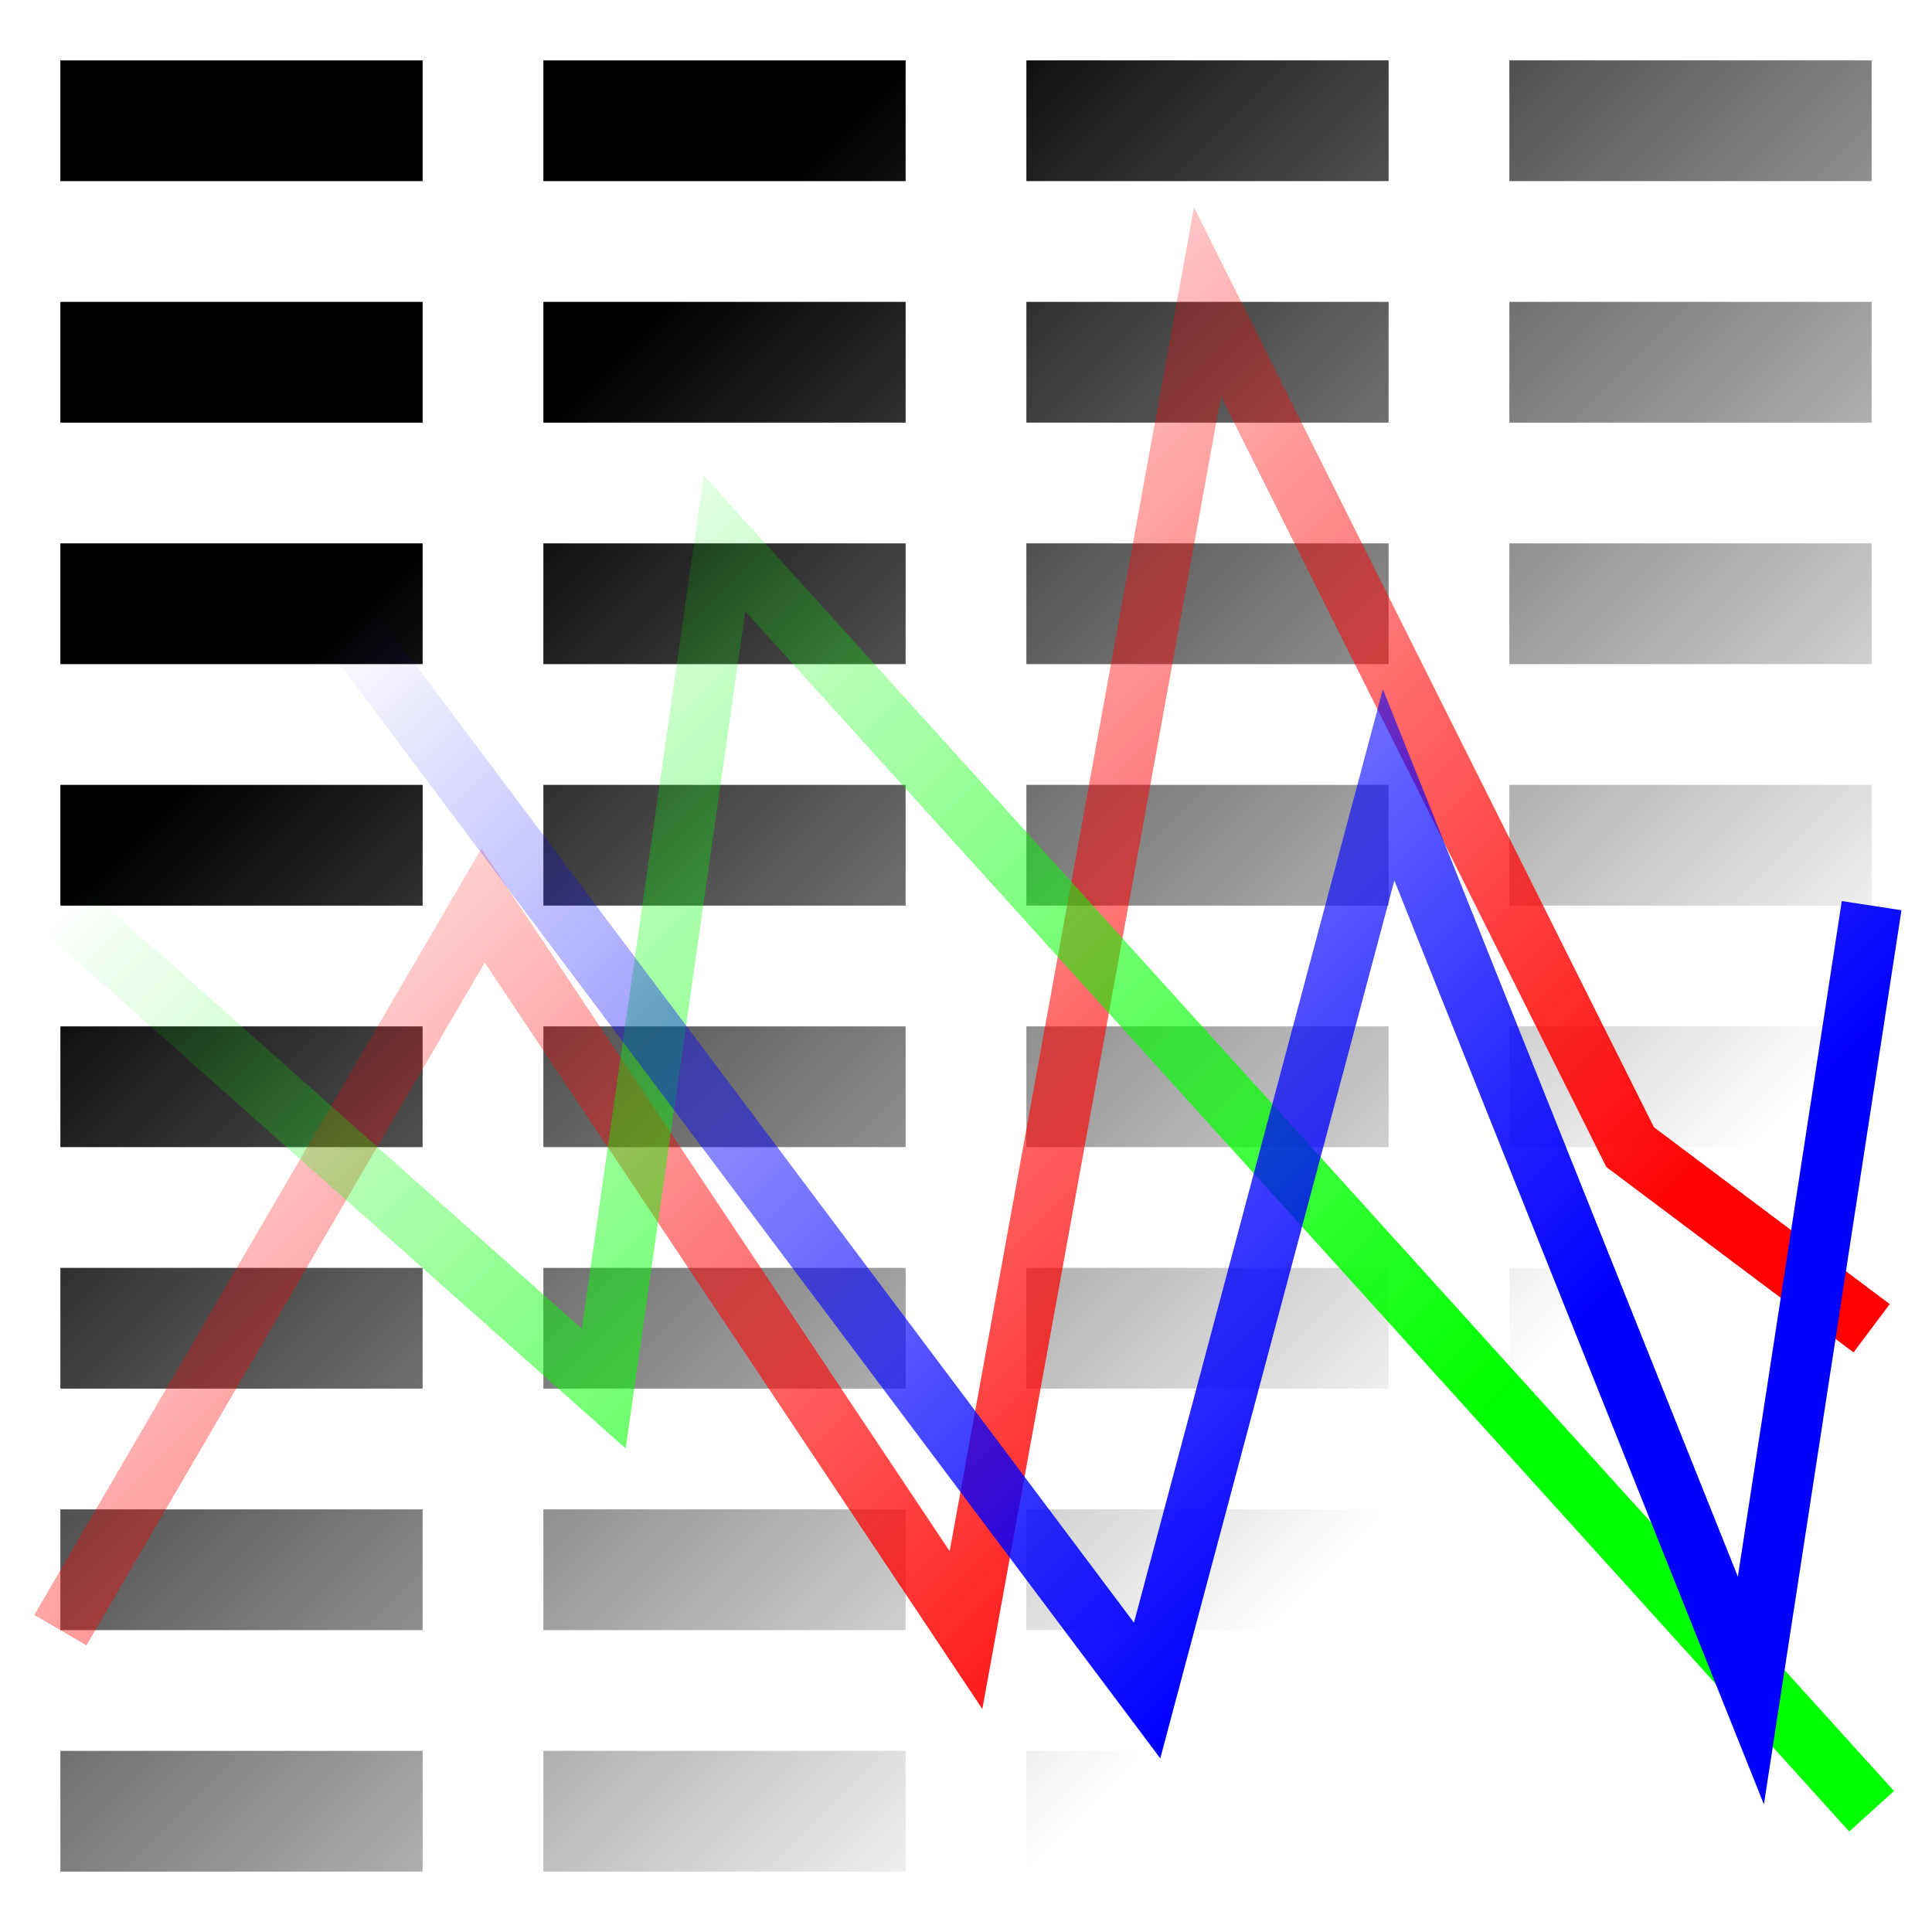
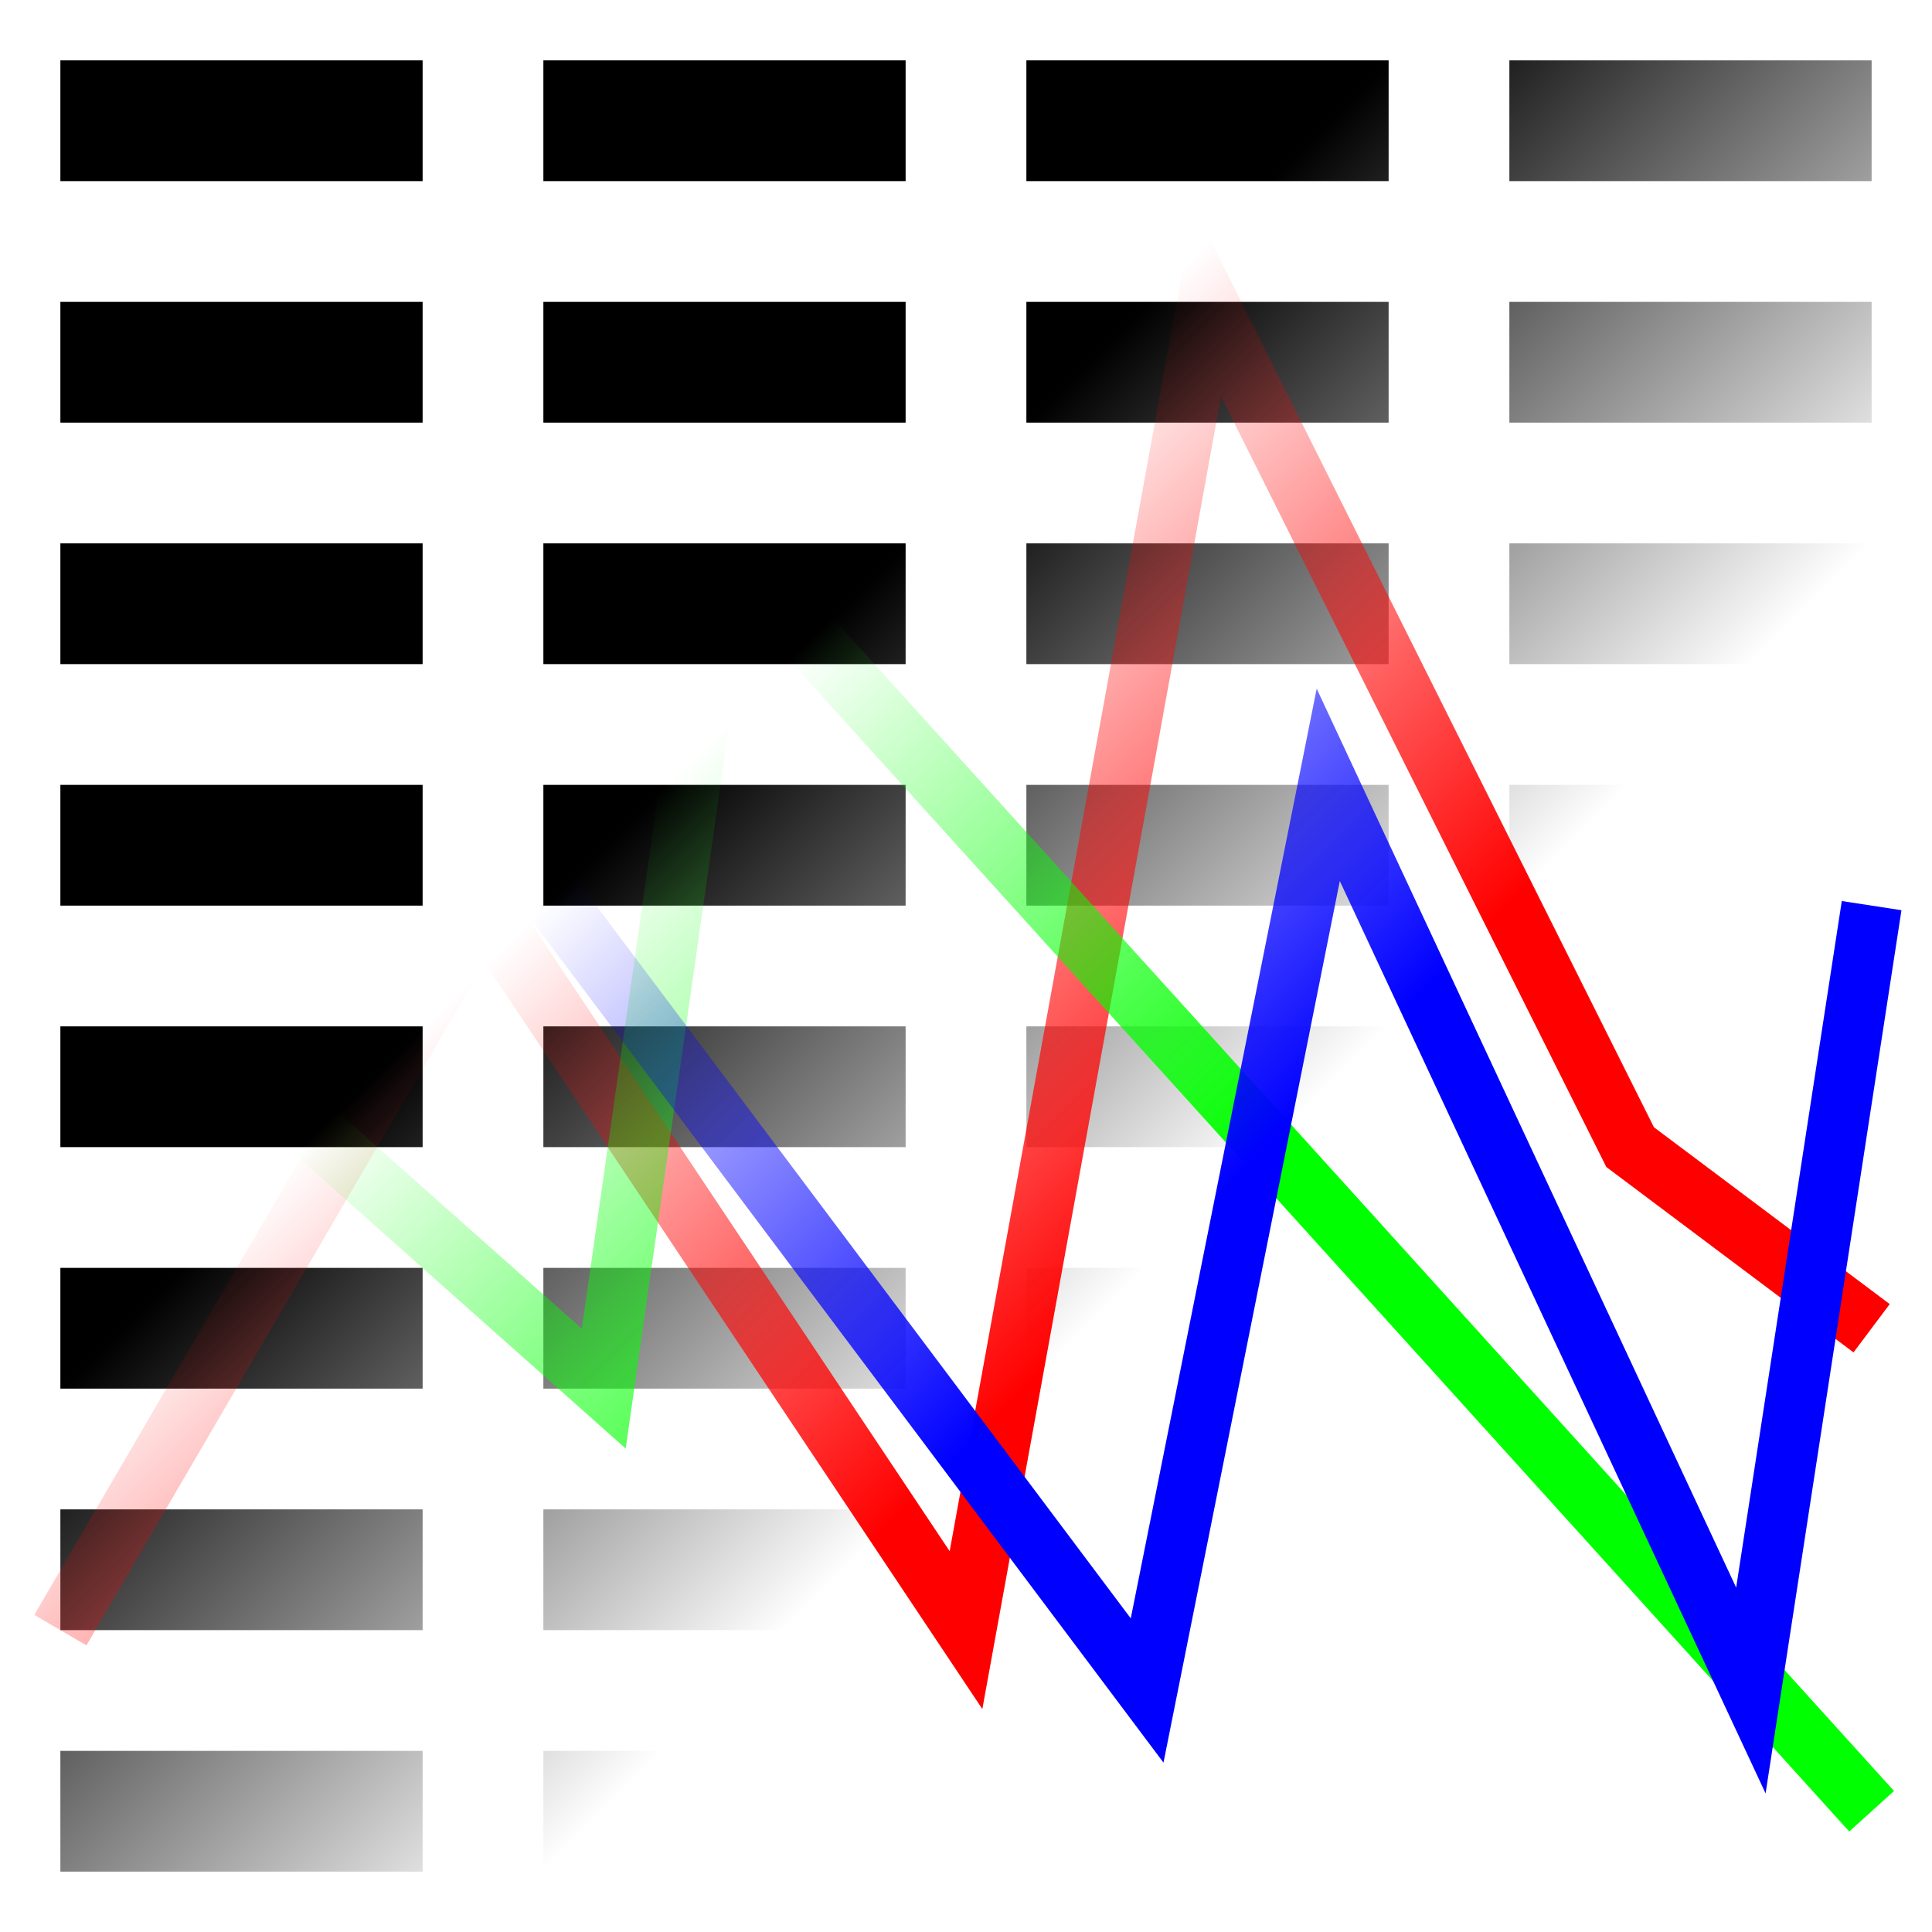
<svg xmlns="http://www.w3.org/2000/svg" xmlns:xlink="http://www.w3.org/1999/xlink" width="2048" height="2048" id="svg2" version="1.0">
  <defs id="defs4">
    <linearGradient id="linearGradient3332">
      <stop style="stop-color:#0000ff;stop-opacity:1;" offset="0" id="stop3334" />
      <stop style="stop-color:#0000ff;stop-opacity:0;" offset="1" id="stop3336" />
    </linearGradient>
    <linearGradient id="linearGradient3322">
      <stop style="stop-color:#00ff00;stop-opacity:1;" offset="0" id="stop3324" />
      <stop style="stop-color:#00ff00;stop-opacity:0;" offset="1" id="stop3326" />
    </linearGradient>
    <linearGradient id="linearGradient3312">
      <stop style="stop-color:#ff0000;stop-opacity:1;" offset="0" id="stop3314" />
      <stop style="stop-color:#ff0000;stop-opacity:0;" offset="1" id="stop3316" />
    </linearGradient>
    <linearGradient id="linearGradient3203">
      <stop style="stop-color:#000000;stop-opacity:1;" offset="0" id="stop3205" />
      <stop style="stop-color:#000000;stop-opacity:0" offset="1" id="stop3207" />
    </linearGradient>
-     <linearGradient xlink:href="#linearGradient3203" id="linearGradient3209" x1="512" y1="512" x2="1536" y2="1536" gradientUnits="userSpaceOnUse" />
-     <linearGradient xlink:href="#linearGradient3312" id="linearGradient3318" x1="32" y1="1088" x2="2016" y2="1088" gradientUnits="userSpaceOnUse" />
-     <linearGradient xlink:href="#linearGradient3322" id="linearGradient3328" x1="32" y1="1184" x2="2016" y2="1184" gradientUnits="userSpaceOnUse" />
-     <linearGradient xlink:href="#linearGradient3332" id="linearGradient3338" x1="32" y1="1024" x2="2016" y2="1024" gradientUnits="userSpaceOnUse" />
-     <linearGradient xlink:href="#linearGradient3332" id="linearGradient3345" gradientUnits="userSpaceOnUse" x1="1536" y1="1536" x2="512" y2="512" />
-     <linearGradient xlink:href="#linearGradient3312" id="linearGradient3347" gradientUnits="userSpaceOnUse" x1="1536" y1="1536" x2="512" y2="512" />
-     <linearGradient xlink:href="#linearGradient3322" id="linearGradient3349" gradientUnits="userSpaceOnUse" x1="1536" y1="1536" x2="512" y2="512" />
-     <linearGradient xlink:href="#linearGradient3203" id="linearGradient3415" gradientUnits="userSpaceOnUse" x1="512" y1="512" x2="1536" y2="1536" />
-     <linearGradient xlink:href="#linearGradient3203" id="linearGradient3427" gradientUnits="userSpaceOnUse" x1="512" y1="512" x2="1536" y2="1536" />
+     <linearGradient xlink:href="#linearGradient3332" id="linearGradient3345" gradientUnits="userSpaceOnUse" x1="1280" y1="1280" x2="768" y2="768" />
+     <linearGradient xlink:href="#linearGradient3312" id="linearGradient3347" gradientUnits="userSpaceOnUse" x1="1280" y1="1280" x2="768" y2="768" />
+     <linearGradient xlink:href="#linearGradient3322" id="linearGradient3349" gradientUnits="userSpaceOnUse" x1="1280" y1="1280" x2="768" y2="768" />
    <linearGradient xlink:href="#linearGradient3203" id="linearGradient3429" gradientUnits="userSpaceOnUse" x1="512" y1="512" x2="1536" y2="1536" />
-     <linearGradient xlink:href="#linearGradient3203" id="linearGradient3432" gradientUnits="userSpaceOnUse" x1="512" y1="512" x2="1536" y2="1536" />
+     <linearGradient xlink:href="#linearGradient3203" id="linearGradient3437" gradientUnits="userSpaceOnUse" x1="768" y1="768" x2="1280" y2="1280" />
  </defs>
  <g id="layer1" style="display:inline">
-     <path style="fill:url(#linearGradient3432);fill-opacity:1;fill-rule:evenodd;stroke:none;stroke-width:1px;stroke-linecap:butt;stroke-linejoin:miter;stroke-opacity:1" d="M 64 64 L 64 192 L 448 192 L 448 64 L 64 64 z M 576 64 L 576 192 L 960 192 L 960 64 L 576 64 z M 1088 64 L 1088 192 L 1472 192 L 1472 64 L 1088 64 z M 1600 64 L 1600 192 L 1984 192 L 1984 64 L 1600 64 z M 64 320 L 64 448 L 448 448 L 448 320 L 64 320 z M 576 320 L 576 448 L 960 448 L 960 320 L 576 320 z M 1088 320 L 1088 448 L 1472 448 L 1472 320 L 1088 320 z M 1600 320 L 1600 448 L 1984 448 L 1984 320 L 1600 320 z M 64 576 L 64 704 L 448 704 L 448 576 L 64 576 z M 576 576 L 576 704 L 960 704 L 960 576 L 576 576 z M 1088 576 L 1088 704 L 1472 704 L 1472 576 L 1088 576 z M 1600 576 L 1600 704 L 1984 704 L 1984 576 L 1600 576 z M 64 832 L 64 960 L 448 960 L 448 832 L 64 832 z M 576 832 L 576 960 L 960 960 L 960 832 L 576 832 z M 1088 832 L 1088 960 L 1472 960 L 1472 832 L 1088 832 z M 1600 832 L 1600 960 L 1984 960 L 1984 832 L 1600 832 z M 64 1088 L 64 1216 L 448 1216 L 448 1088 L 64 1088 z M 576 1088 L 576 1216 L 960 1216 L 960 1088 L 576 1088 z M 1088 1088 L 1088 1216 L 1472 1216 L 1472 1088 L 1088 1088 z M 1600 1088 L 1600 1216 L 1984 1216 L 1984 1088 L 1600 1088 z M 64 1344 L 64 1472 L 448 1472 L 448 1344 L 64 1344 z M 576 1344 L 576 1472 L 960 1472 L 960 1344 L 576 1344 z M 1088 1344 L 1088 1472 L 1472 1472 L 1472 1344 L 1088 1344 z M 1600 1344 L 1600 1472 L 1984 1472 L 1984 1344 L 1600 1344 z M 64 1600 L 64 1728 L 448 1728 L 448 1600 L 64 1600 z M 576 1600 L 576 1728 L 960 1728 L 960 1600 L 576 1600 z M 1088 1600 L 1088 1728 L 1472 1728 L 1472 1600 L 1088 1600 z M 1600 1600 L 1600 1728 L 1984 1728 L 1984 1600 L 1600 1600 z M 64 1856 L 64 1984 L 448 1984 L 448 1856 L 64 1856 z M 576 1856 L 576 1984 L 960 1984 L 960 1856 L 576 1856 z M 1088 1856 L 1088 1984 L 1472 1984 L 1472 1856 L 1088 1856 z M 1600 1856 L 1600 1984 L 1984 1984 L 1984 1856 L 1600 1856 z " id="rect3163" />
+     <path style="fill:url(#linearGradient3437);fill-opacity:1;fill-rule:evenodd;stroke:none;stroke-width:1px;stroke-linecap:butt;stroke-linejoin:miter;stroke-opacity:1" d="M 64,64 L 64,192 L 448,192 L 448,64 L 64,64 z M 576,64 L 576,192 L 960,192 L 960,64 L 576,64 z M 1088,64 L 1088,192 L 1472,192 L 1472,64 L 1088,64 z M 1600,64 L 1600,192 L 1984,192 L 1984,64 L 1600,64 z M 64,320 L 64,448 L 448,448 L 448,320 L 64,320 z M 576,320 L 576,448 L 960,448 L 960,320 L 576,320 z M 1088,320 L 1088,448 L 1472,448 L 1472,320 L 1088,320 z M 1600,320 L 1600,448 L 1984,448 L 1984,320 L 1600,320 z M 64,576 L 64,704 L 448,704 L 448,576 L 64,576 z M 576,576 L 576,704 L 960,704 L 960,576 L 576,576 z M 1088,576 L 1088,704 L 1472,704 L 1472,576 L 1088,576 z M 1600,576 L 1600,704 L 1984,704 L 1984,576 L 1600,576 z M 64,832 L 64,960 L 448,960 L 448,832 L 64,832 z M 576,832 L 576,960 L 960,960 L 960,832 L 576,832 z M 1088,832 L 1088,960 L 1472,960 L 1472,832 L 1088,832 z M 1600,832 L 1600,960 L 1984,960 L 1984,832 L 1600,832 z M 64,1088 L 64,1216 L 448,1216 L 448,1088 L 64,1088 z M 576,1088 L 576,1216 L 960,1216 L 960,1088 L 576,1088 z M 1088,1088 L 1088,1216 L 1472,1216 L 1472,1088 L 1088,1088 z M 1600,1088 L 1600,1216 L 1984,1216 L 1984,1088 L 1600,1088 z M 64,1344 L 64,1472 L 448,1472 L 448,1344 L 64,1344 z M 576,1344 L 576,1472 L 960,1472 L 960,1344 L 576,1344 z M 1088,1344 L 1088,1472 L 1472,1472 L 1472,1344 L 1088,1344 z M 1600,1344 L 1600,1472 L 1984,1472 L 1984,1344 L 1600,1344 z M 64,1600 L 64,1728 L 448,1728 L 448,1600 L 64,1600 z M 576,1600 L 576,1728 L 960,1728 L 960,1600 L 576,1600 z M 1088,1600 L 1088,1728 L 1472,1728 L 1472,1600 L 1088,1600 z M 1600,1600 L 1600,1728 L 1984,1728 L 1984,1600 L 1600,1600 z M 64,1856 L 64,1984 L 448,1984 L 448,1856 L 64,1856 z M 576,1856 L 576,1984 L 960,1984 L 960,1856 L 576,1856 z M 1088,1856 L 1088,1984 L 1472,1984 L 1472,1856 L 1088,1856 z M 1600,1856 L 1600,1984 L 1984,1984 L 1984,1856 L 1600,1856 z" id="rect3163" />
  </g>
  <g id="layer2">
    <path style="fill:none;fill-rule:evenodd;stroke:url(#linearGradient3347);stroke-width:64;stroke-linecap:butt;stroke-linejoin:miter;stroke-miterlimit:20;stroke-dasharray:none;stroke-opacity:1" d="M 64,1728 L 512,960 L 1024,1728 L 1280,320 L 1728,1216 L 1984,1408" id="path3254" />
    <path style="fill:none;fill-rule:evenodd;stroke:url(#linearGradient3349);stroke-width:64;stroke-linecap:butt;stroke-linejoin:miter;stroke-miterlimit:20;stroke-dasharray:none;stroke-opacity:1" d="M 64,960 L 640,1472 L 768,576 L 1984,1920" id="path3320" />
-     <path style="fill:none;fill-opacity:1;stroke:url(#linearGradient3345);stroke-width:64;stroke-linecap:butt;stroke-linejoin:miter;stroke-miterlimit:20;stroke-dasharray:none;stroke-opacity:1" d="M 64,256 L 1216,1792 L 1472,832 L 1856,1792 L 1984,960" id="path3330" />
+     <path style="fill:none;fill-opacity:1;stroke:url(#linearGradient3345);stroke-width:64;stroke-linecap:butt;stroke-linejoin:miter;stroke-miterlimit:20;stroke-dasharray:none;stroke-opacity:1" d="M 64,256 L 1216,1792 L 1408,832 L 1856,1792 L 1984,960" id="path3330" />
  </g>
</svg>
